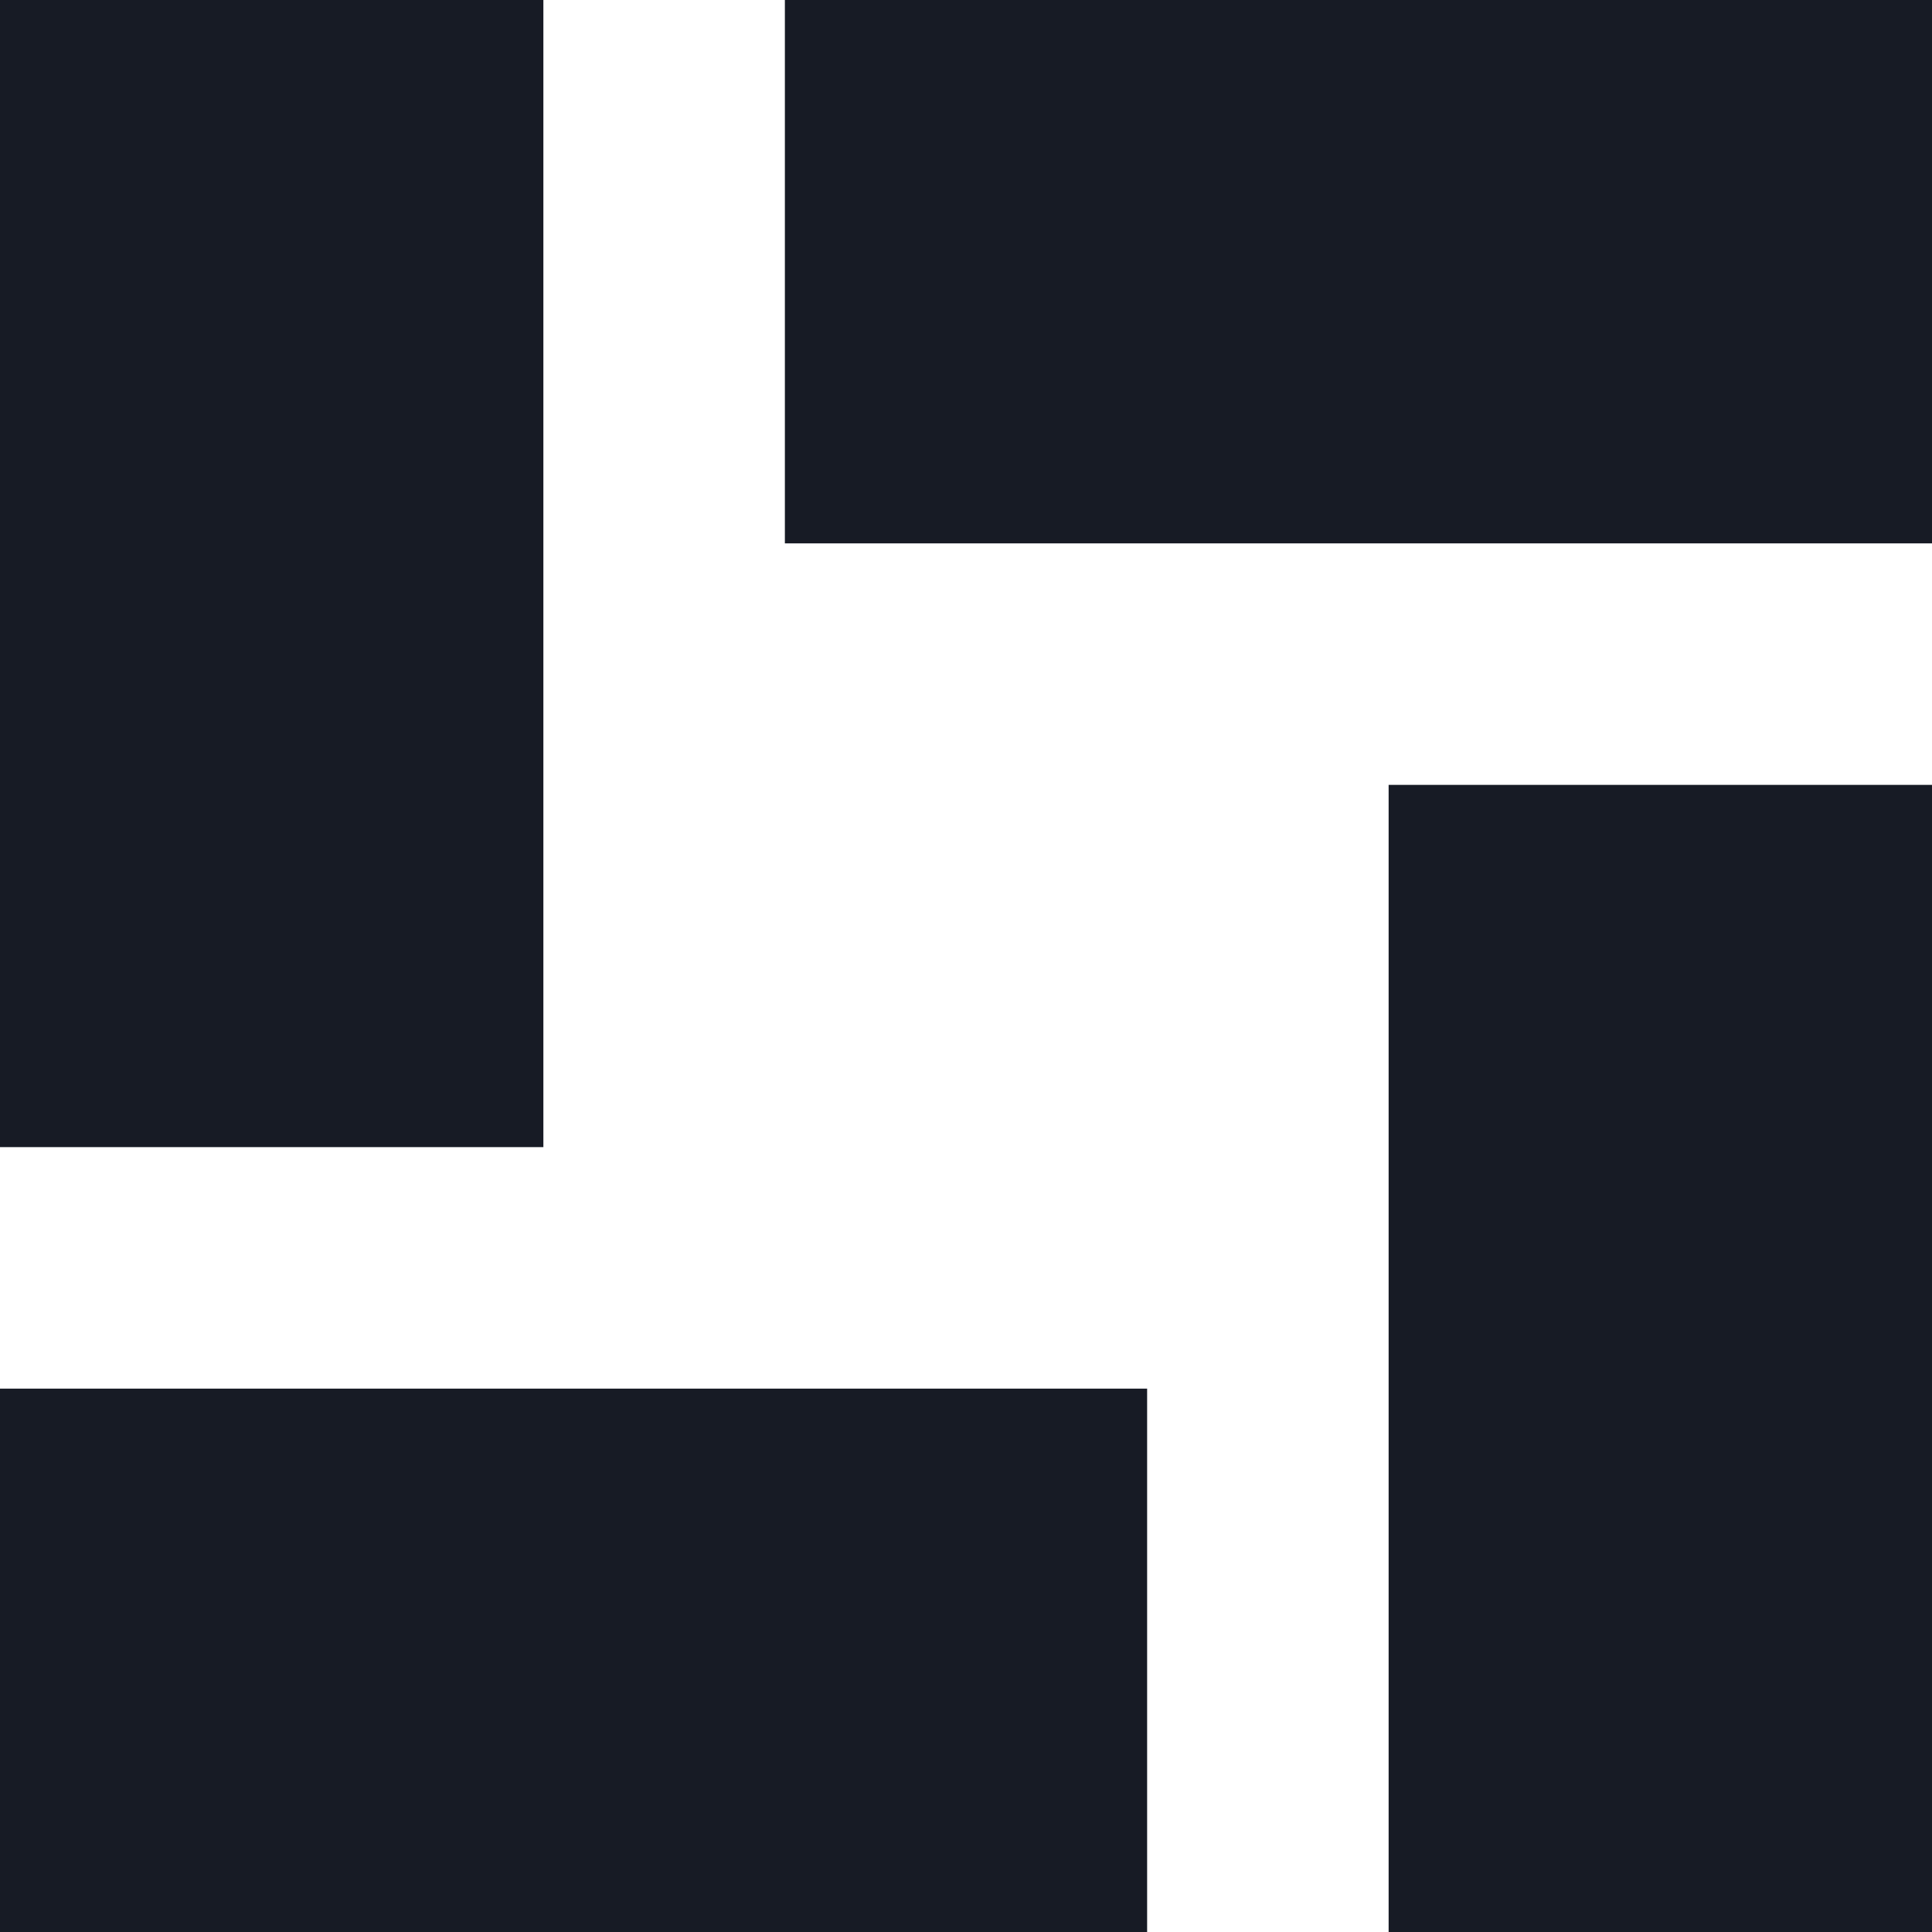
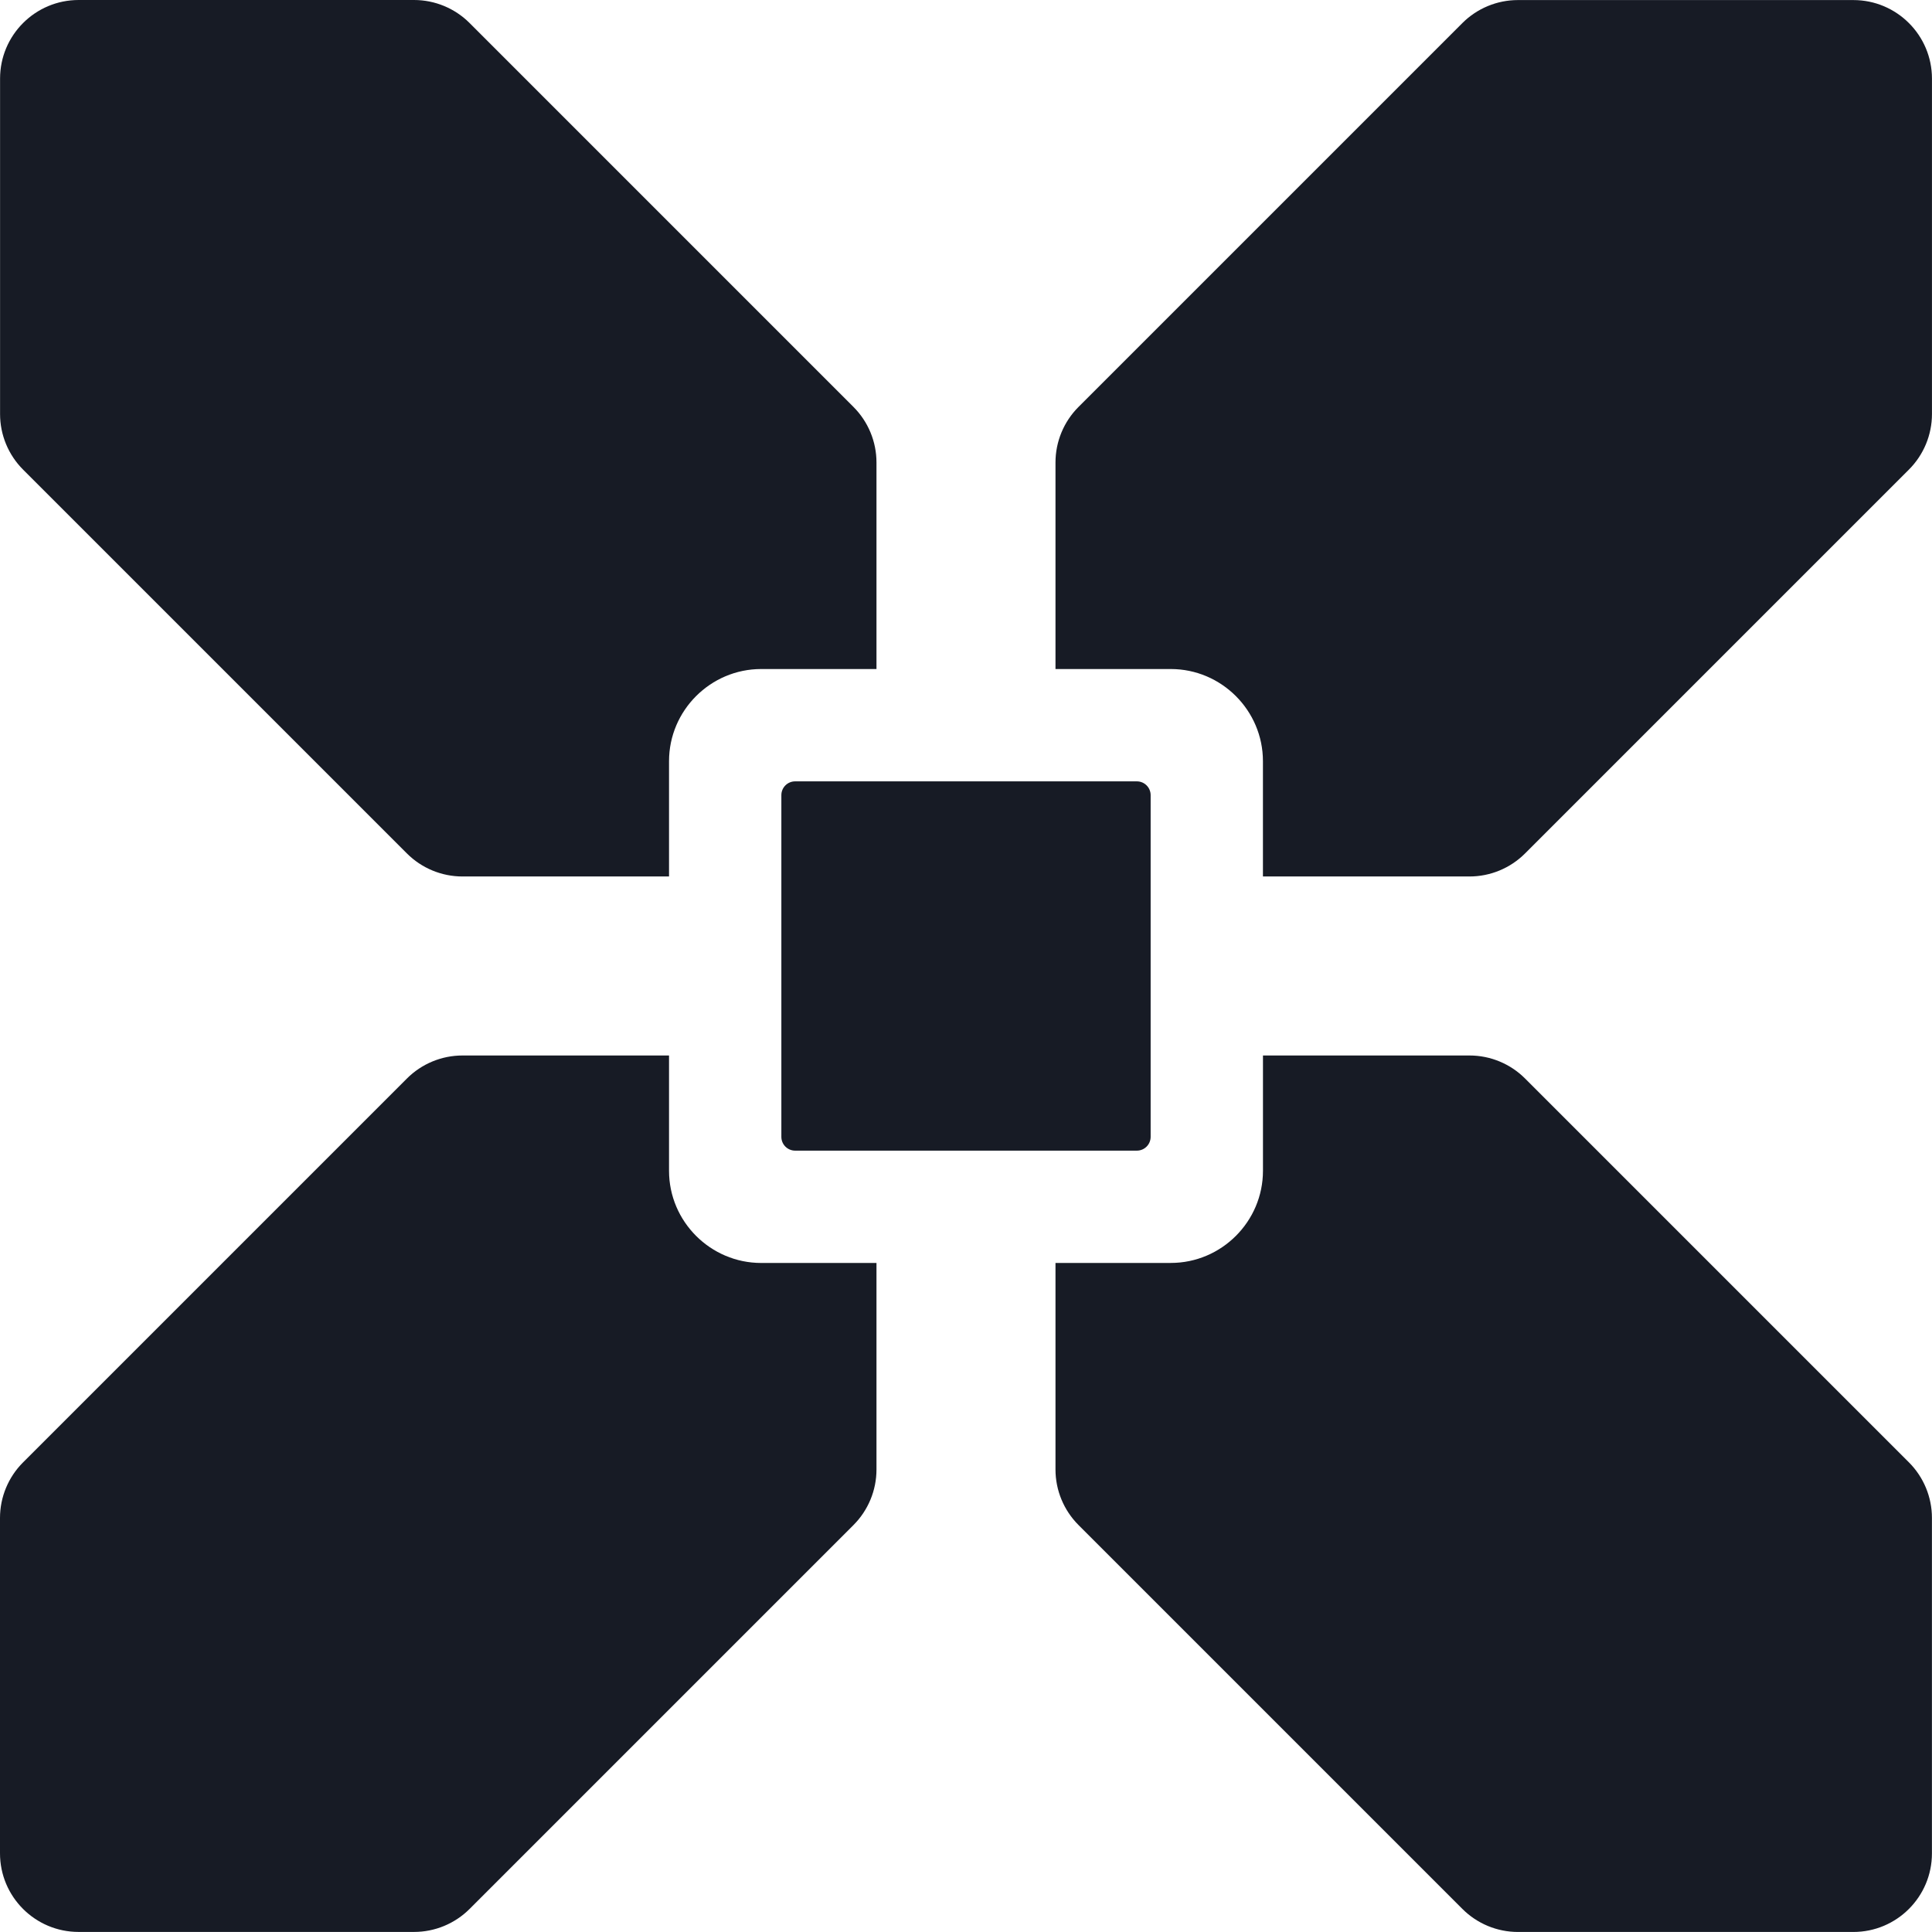
- <svg xmlns="http://www.w3.org/2000/svg" width="64" height="64" viewBox="0 0 64 64" role="img" aria-labelledby="title">
-   <g fill="#171B25">
-     <rect x="0" y="0" width="18" height="38" />
-     <rect x="0" y="46" width="38" height="18" />
-     <rect x="26" y="0" width="38" height="18" />
-     <rect x="46" y="26" width="18" height="38" />
+ <svg xmlns="http://www.w3.org/2000/svg" aria-labelledby="title" height="64" role="img" viewBox="0 0 64 64" width="64">
+   <g fill="#171B25" transform="scale(0.1036504)">
+     <rect height="118.02" rx="4.4" ry="4.4" width="118.02" x="249.72" y="249.72" />
+     <path d="M374.18,403.63h-36.85v66.01c0,6.66,2.65,13.05,7.36,17.76l122.69,122.69c4.71,4.71,11.1,7.36,17.76,7.36h107.18c13.87,0,25.12-11.25,25.12-25.12v-107.21c0-6.66-2.65-13.05-7.36-17.76l-122.67-122.67c-4.71-4.71-11.1-7.36-17.76-7.36h-66.01v36.85c0,16.2-13.25,29.45-29.45,29.45Z" />
+     <path d="M403.63,243.27v36.85h66.01c6.66,0,13.05-2.65,17.76-7.36l122.69-122.69c4.71-4.71,7.36-11.1,7.36-17.76V25.14c0-13.87-11.25-25.12-25.12-25.12h-107.21c-6.66,0-13.05,2.65-17.76,7.36l-122.67,122.67c-4.71,4.71-7.36,11.1-7.36,17.76v66.01h36.85c16.2,0,29.45,13.25,29.45,29.45Z" />
+     <path d="M243.27,213.82h36.85v-66.01c0-6.66-2.65-13.05-7.36-17.76L150.08,7.36c-4.71-4.71-11.1-7.36-17.76-7.36H25.14C11.26,0,.02,11.25.02,25.12v107.21c0,6.66,2.65,13.05,7.36,17.76l122.67,122.67c4.71,4.71,11.1,7.36,17.76,7.36h66.01v-36.85c0-16.2,13.25-29.45,29.45-29.45Z" />
+     <path d="M213.82,374.18v-36.85h-66.01c-6.66,0-13.05,2.65-17.76,7.36L7.36,467.38c-4.71,4.71-7.36,11.1-7.36,17.76v107.18c0,13.87,11.25,25.12,25.12,25.12h107.21c6.66,0,13.05-2.65,17.76-7.36l122.67-122.67c4.71-4.71,7.36-11.1,7.36-17.76v-66.01h-36.85c-16.2,0-29.45-13.25-29.45-29.45Z" />
  </g>
</svg>
